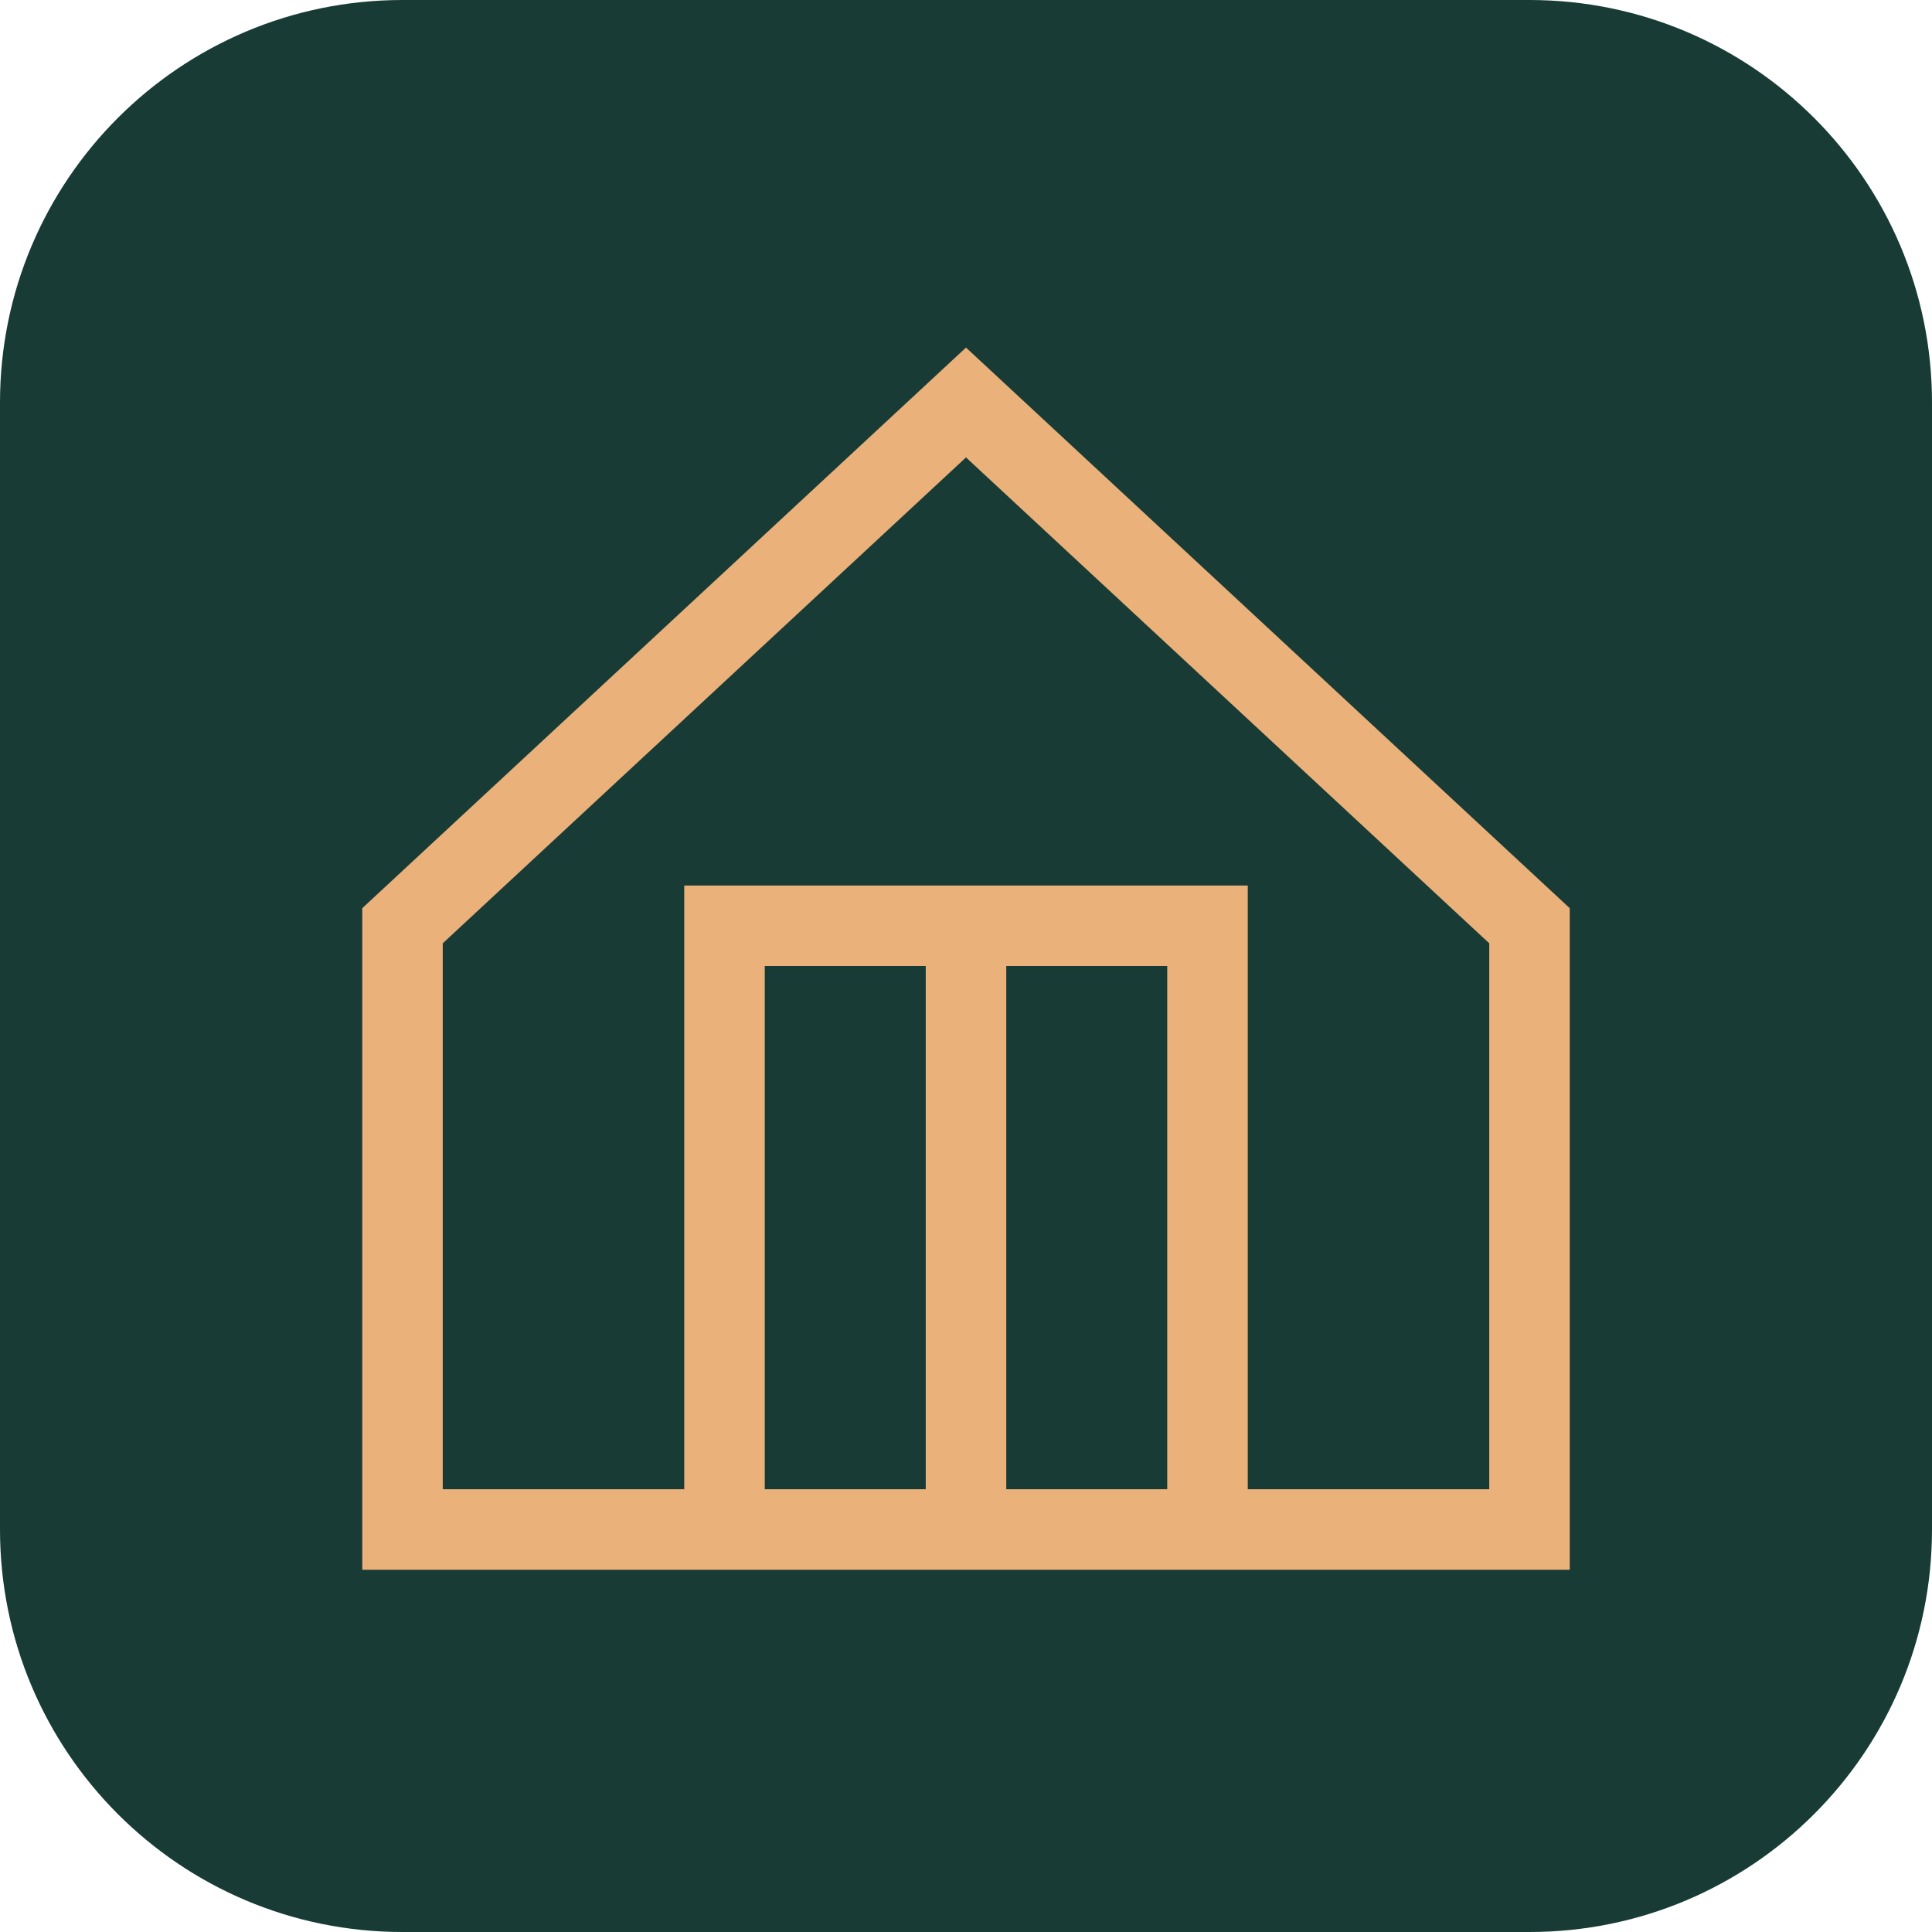
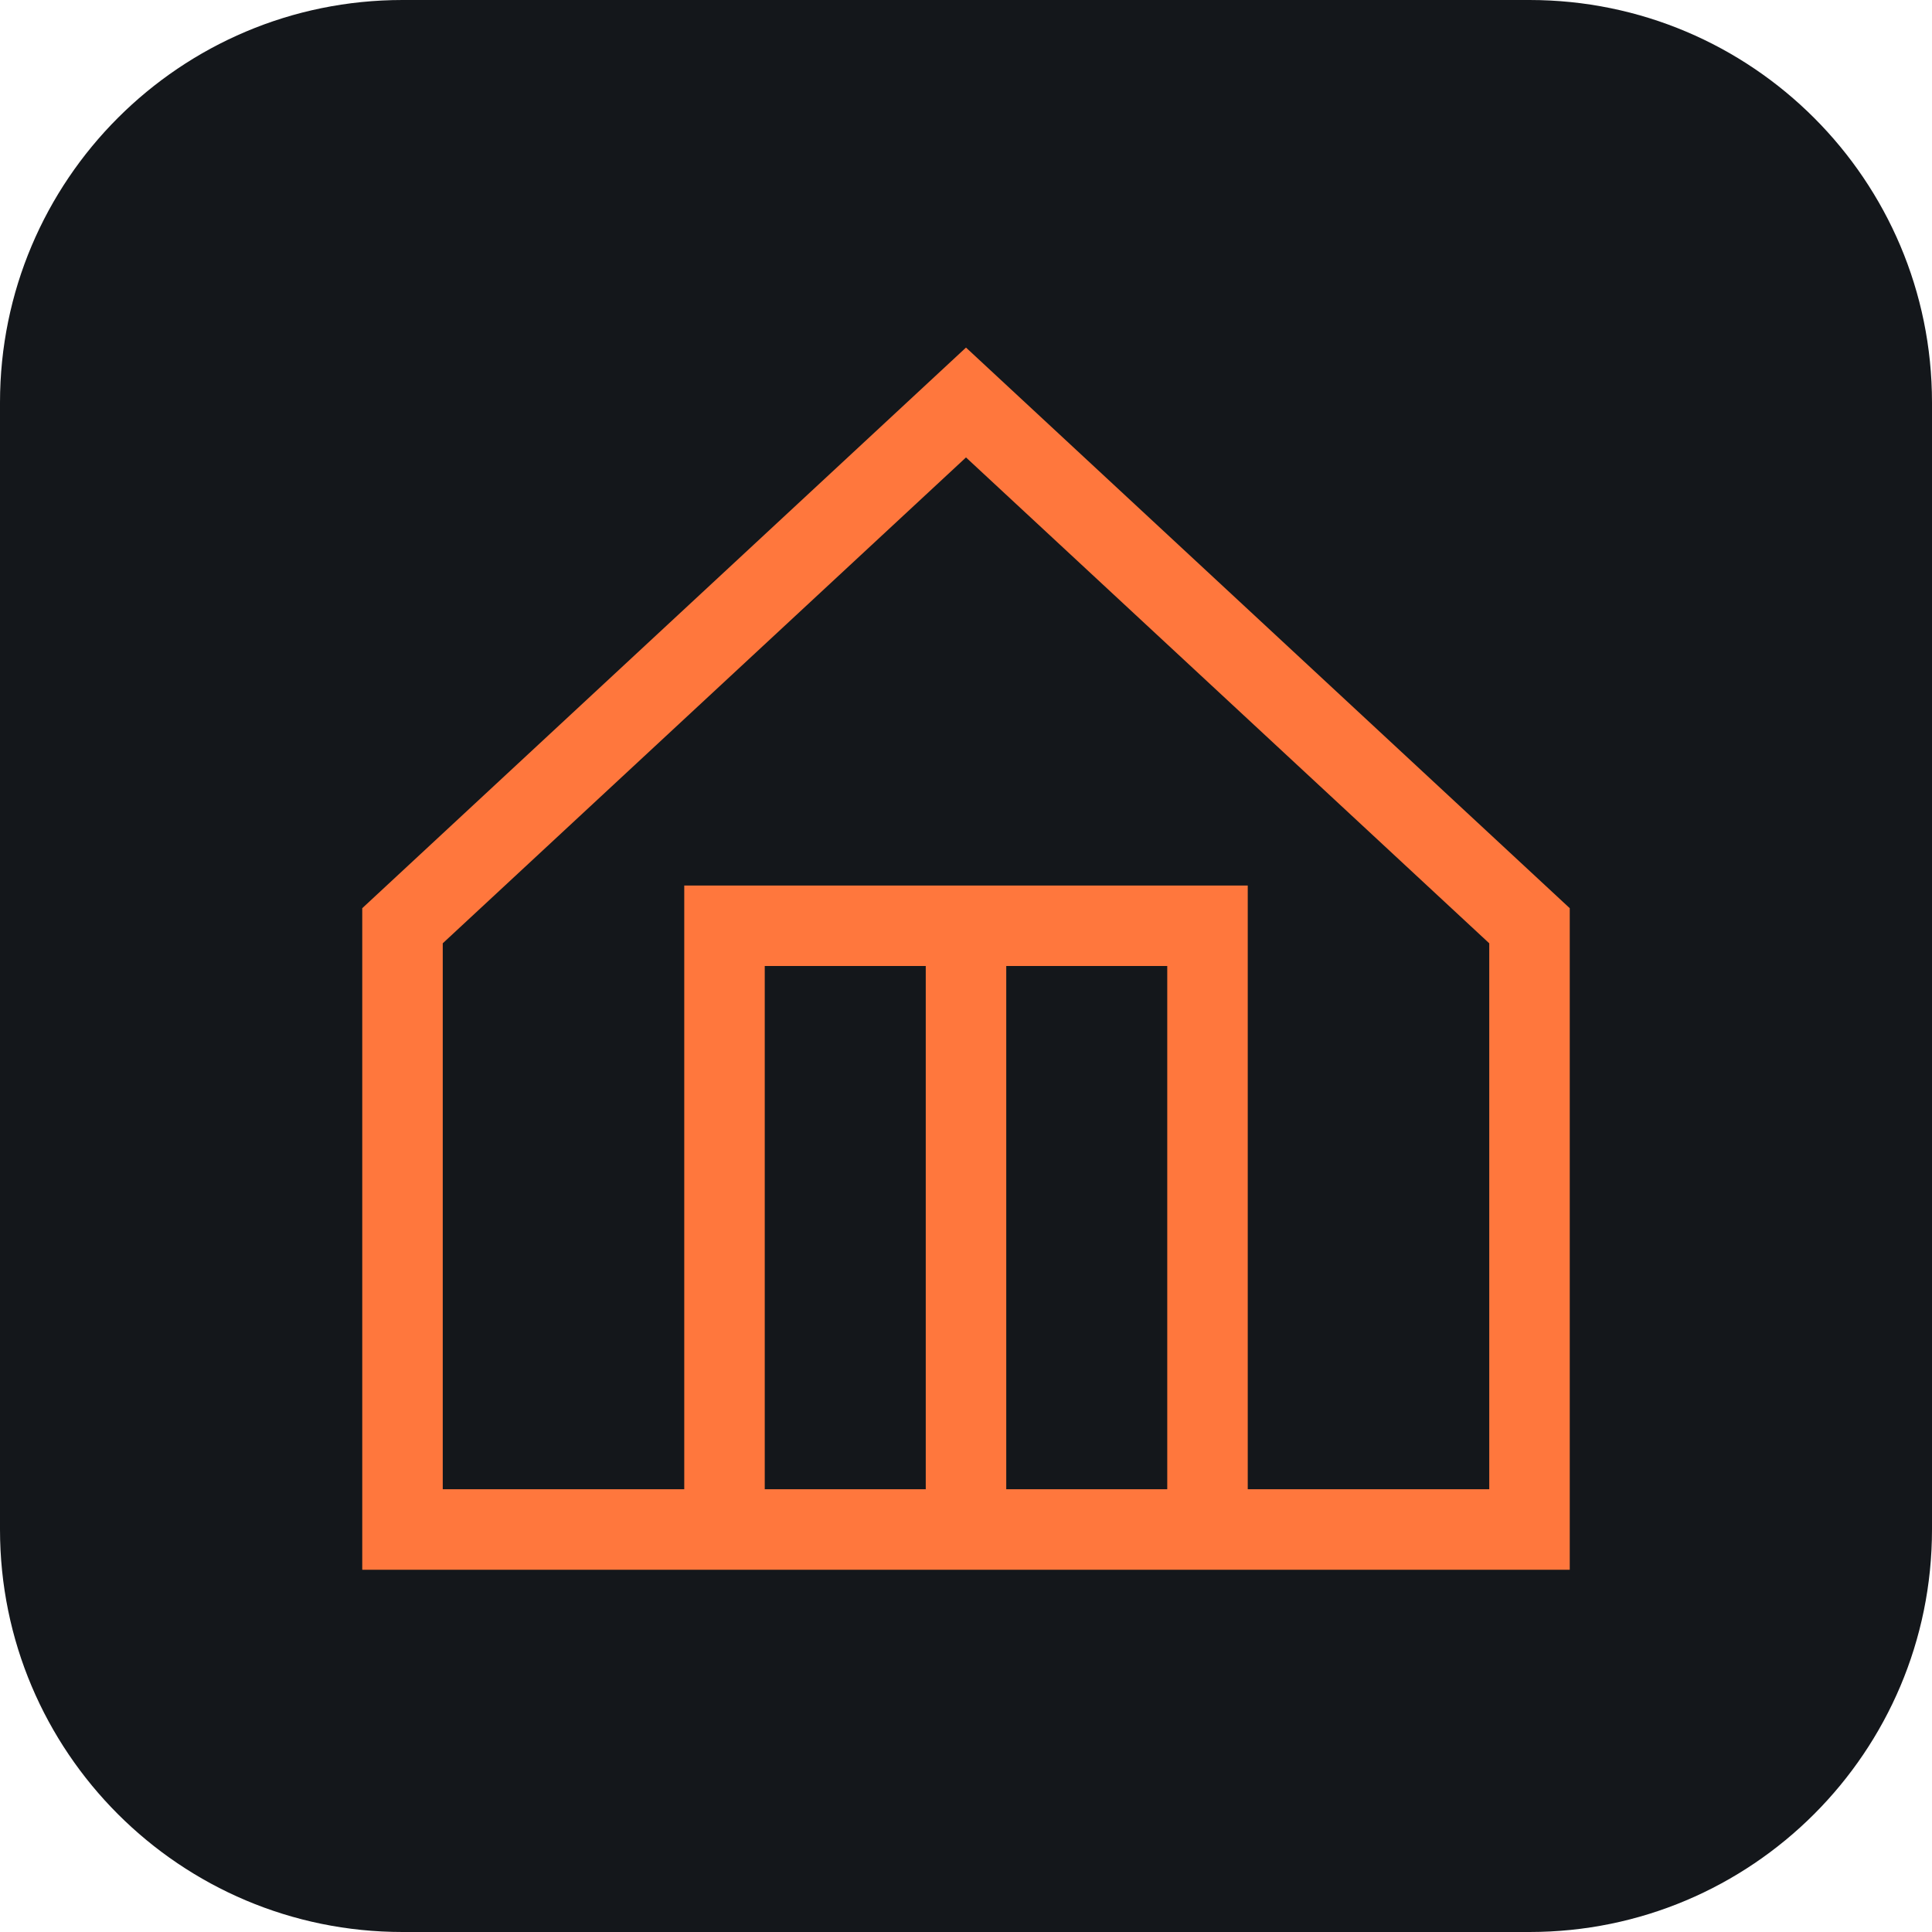
<svg xmlns="http://www.w3.org/2000/svg" viewBox="0 0 48 48">
-   <rect width="48" height="48" rx="10" fill="#183b35" />
-   <path d="M10 23 24 10l14 13v15H10Z M18 38V23h12v15 M24 23v15" fill="none" stroke="#eab17b" stroke-width="2" />
+   <rect width="48" height="48" rx="10" fill="#14171b" />
+   <path d="M10 23 24 10l14 13v15H10Z M18 38V23h12v15 M24 23v15" fill="none" stroke="#ff773d" stroke-width="2" />
</svg>
